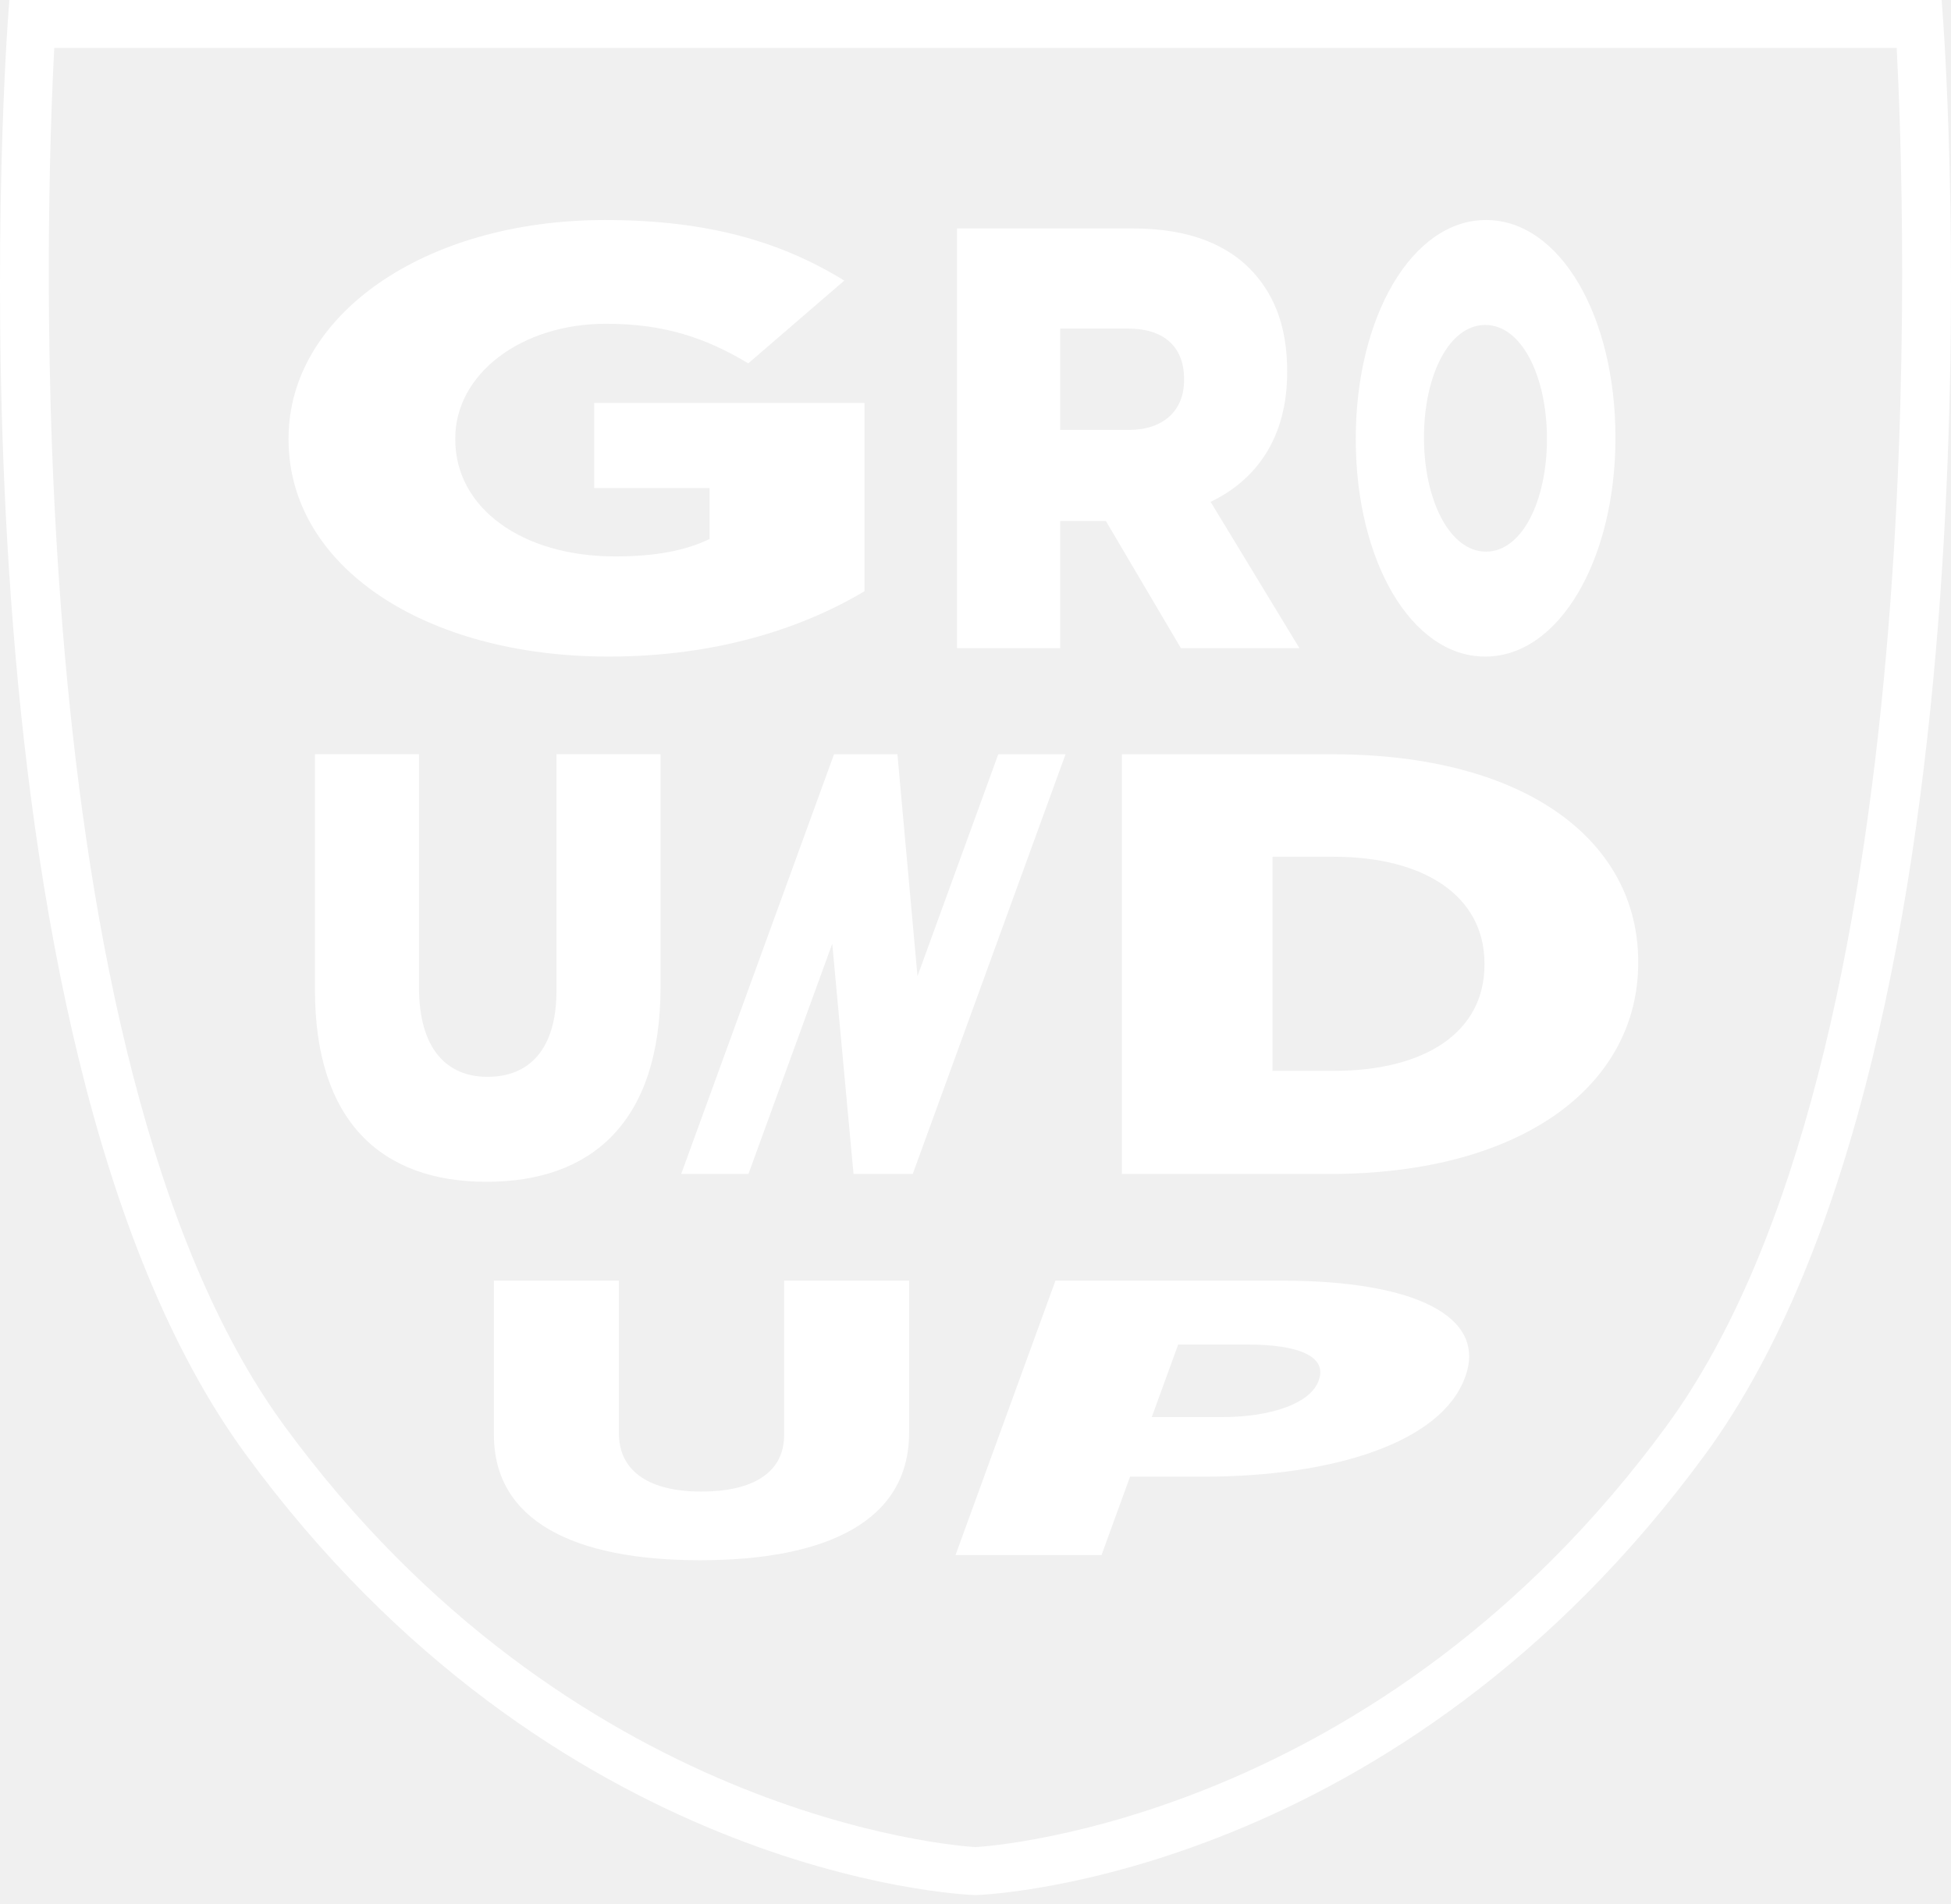
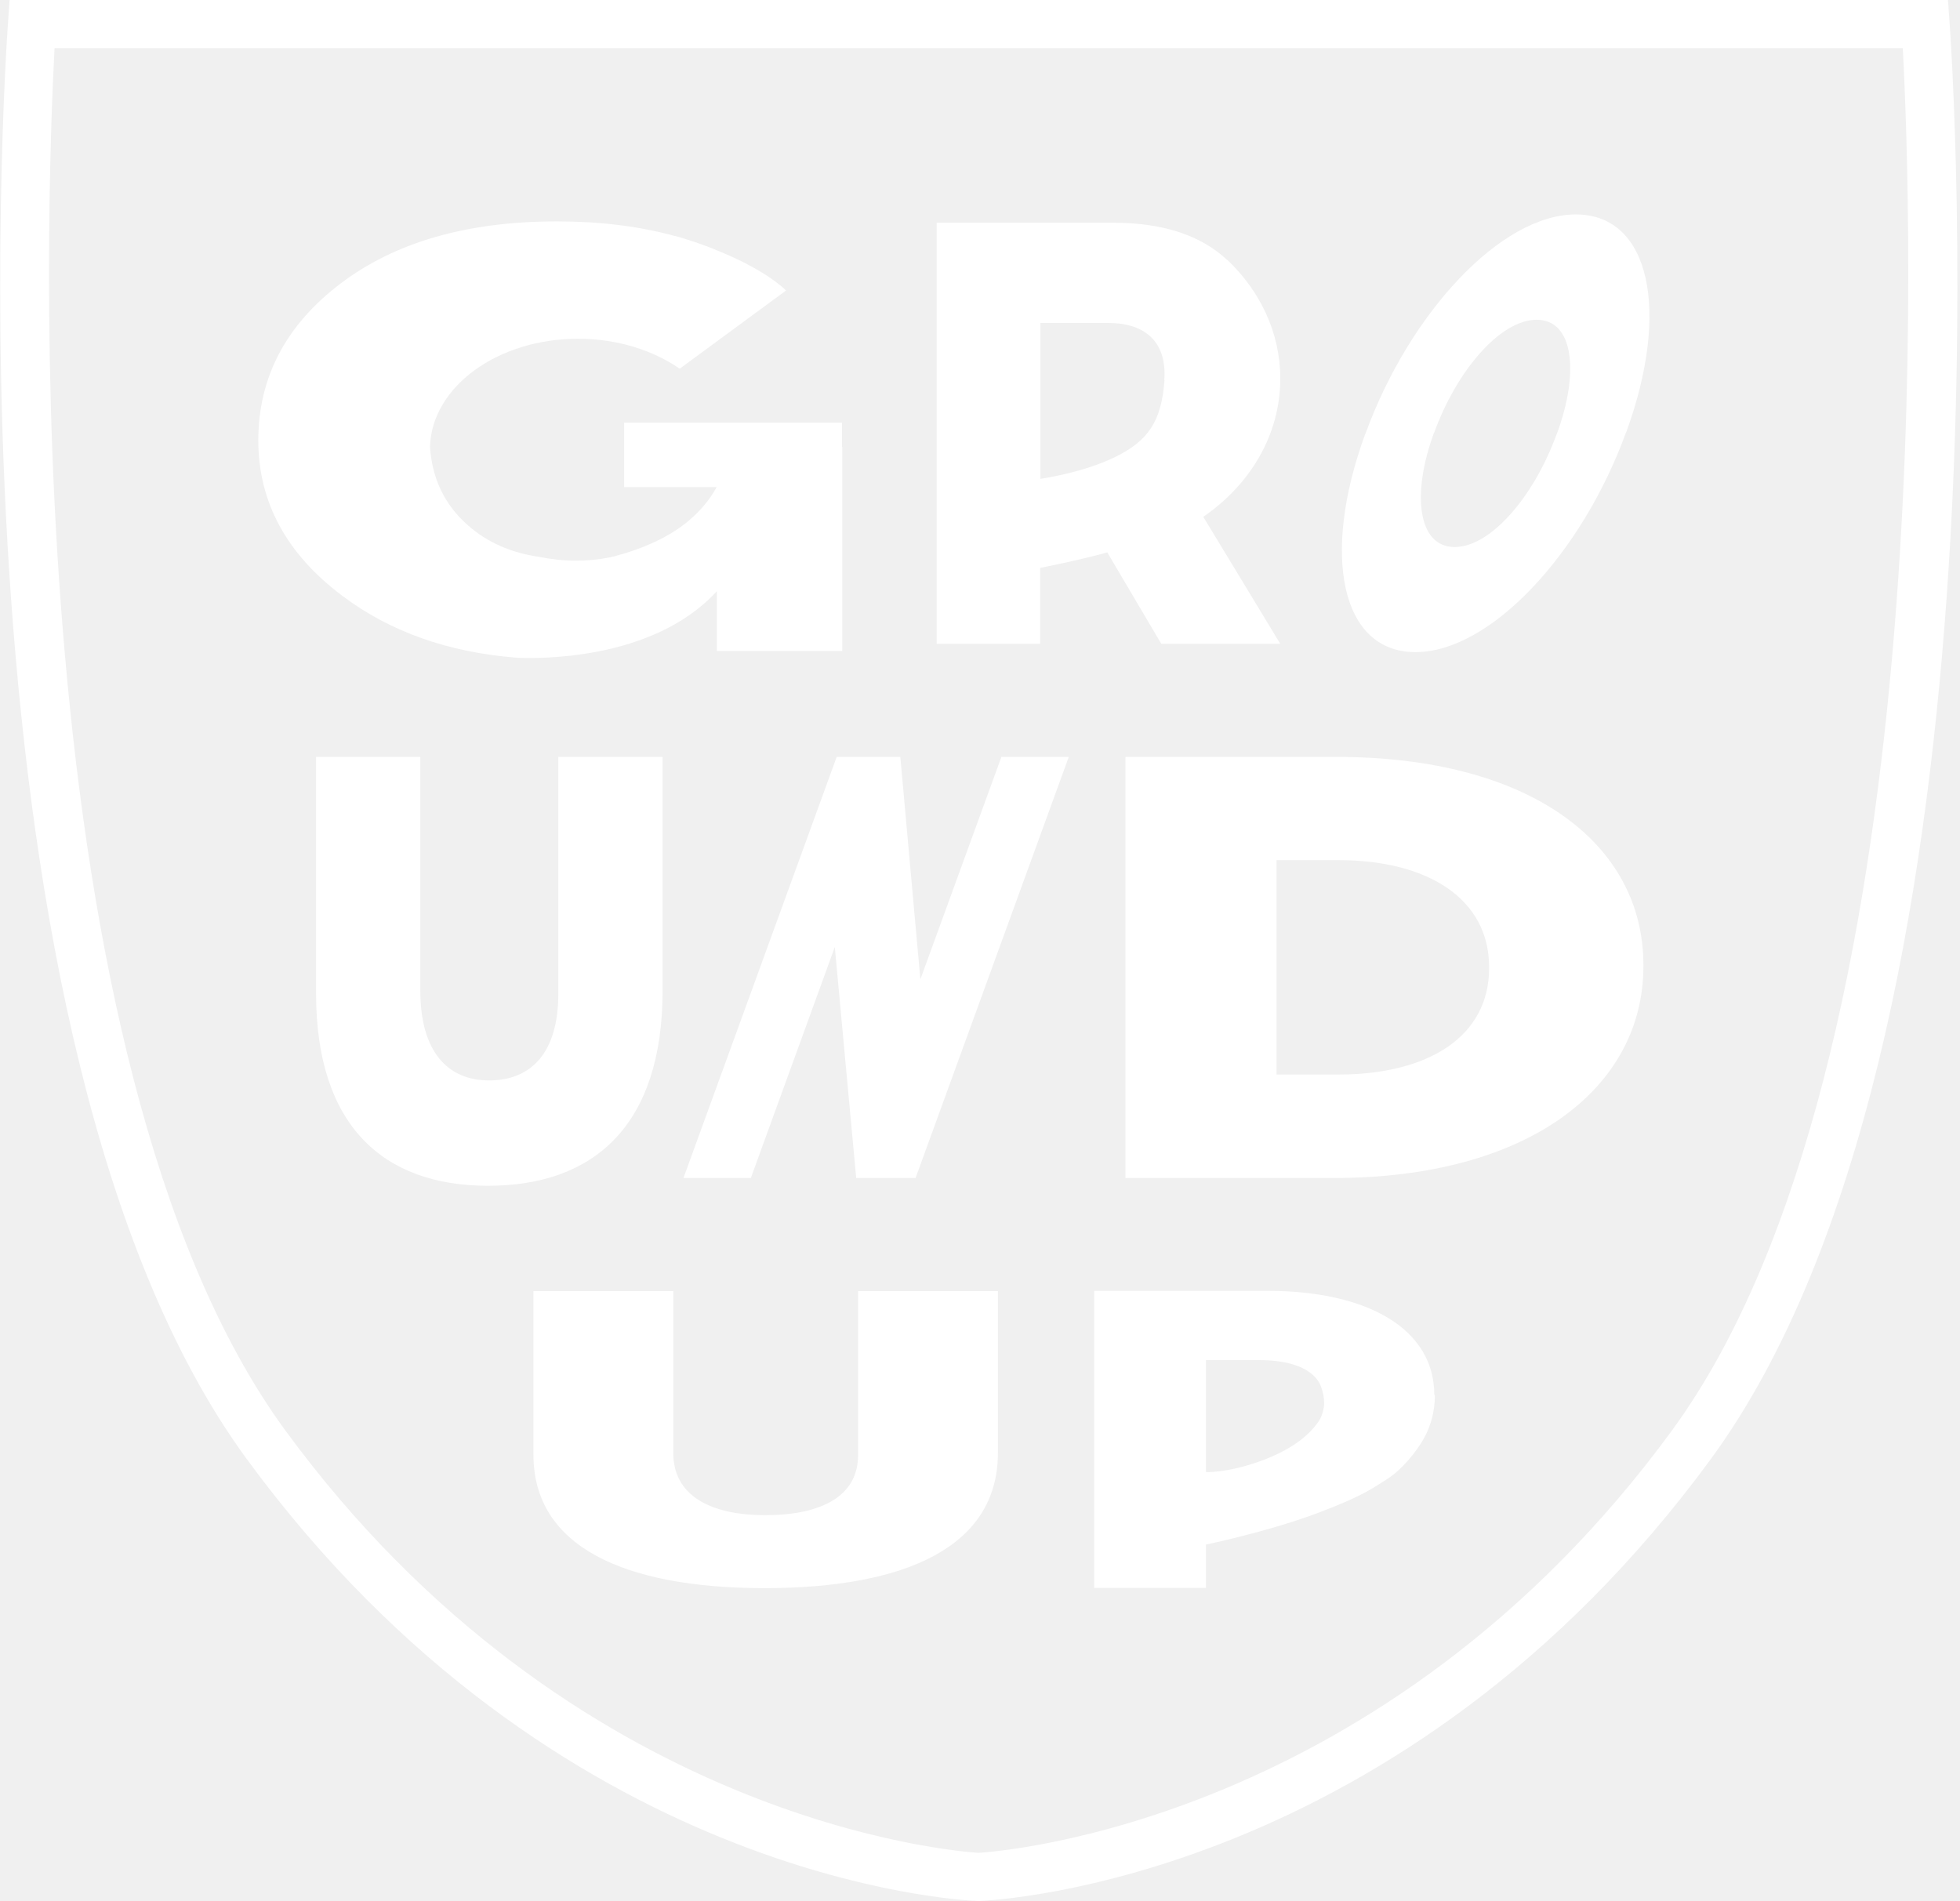
- <svg xmlns="http://www.w3.org/2000/svg" width="83" height="81" viewBox="0 0 83 81" fill="none">
-   <path d="M41.499 80.629L41.46 80.628C40.735 80.601 23.537 79.757 10.449 61.87C-2.568 44.078 0.206 2.701 0.33 0.948L0.398 0H82.602L82.67 0.948C82.795 2.701 85.567 44.078 72.55 61.87C59.46 79.756 42.263 80.601 41.538 80.628L41.499 80.629ZM2.309 2.04C1.97 8.396 0.579 44.922 12.097 60.665C24.282 77.319 40.584 78.532 41.499 78.587C42.406 78.534 58.711 77.324 70.901 60.665C82.419 44.922 81.027 8.396 80.689 2.04H2.309Z" fill="white" />
-   <path d="M12.276 18.699V18.648C12.276 13.444 18.008 9.361 25.745 9.361C30.151 9.361 33.267 10.305 35.917 11.938L31.834 15.459C30.043 14.387 28.288 13.775 25.78 13.775C22.163 13.775 19.368 15.918 19.368 18.648V18.699C19.368 21.608 22.198 23.674 26.174 23.674C27.893 23.674 29.183 23.419 30.186 22.933V20.765H25.279V17.143H36.777V25.154C34.127 26.736 30.473 27.935 25.888 27.935C18.079 27.935 12.276 24.107 12.276 18.699Z" fill="white" />
-   <path d="M40.715 9.719H48.201C50.621 9.719 52.295 10.433 53.358 11.632C54.285 12.678 54.759 14.03 54.759 15.79V15.841C54.759 18.597 53.47 20.408 51.502 21.352L55.28 27.576H50.237L47.048 22.168H45.103V27.576H40.715V9.719ZM48.021 18.291C49.49 18.291 50.373 17.474 50.373 16.174V16.122C50.373 14.694 49.445 13.979 47.998 13.979H45.103V18.291H48.021Z" fill="white" />
-   <path d="M57.678 18.699V18.648C57.678 13.52 60.052 9.361 63.216 9.361C66.379 9.361 68.724 13.469 68.724 18.597V18.648C68.724 23.776 66.35 27.935 63.186 27.935C60.022 27.935 57.678 23.827 57.678 18.699ZM65.809 18.699V18.648C65.809 16.045 64.754 13.826 63.187 13.826C61.62 13.826 60.58 16.02 60.58 18.597V18.648C60.58 21.224 61.65 23.47 63.217 23.47C64.768 23.47 65.809 21.276 65.809 18.699Z" fill="white" />
-   <path d="M35.481 32.091H38.178L39.032 41.53L42.469 32.091H45.33L38.83 49.949H36.311L35.406 40.153L31.84 49.949H28.979L35.481 32.091Z" fill="white" />
-   <path d="M13.399 42.117V32.09H17.825V42.013C17.825 44.59 18.977 45.815 20.738 45.815C22.522 45.815 23.674 44.641 23.674 42.142V32.09H28.101V41.989C28.101 47.729 25.187 50.281 20.693 50.281C16.223 50.281 13.399 47.704 13.399 42.117Z" fill="white" />
-   <path d="M47.729 32.091H56.68C64.904 32.091 69.693 35.765 69.693 40.918V40.969C69.693 46.122 64.838 49.949 56.547 49.949H47.729V32.091ZM54.137 36.453V45.561H56.746C60.61 45.561 63.153 43.928 63.153 41.045V40.994C63.153 38.136 60.61 36.452 56.746 36.452H54.137V36.453Z" fill="white" />
-   <path d="M21.011 61.042V54.487H26.329V60.975C26.329 62.661 27.713 63.461 29.829 63.461C31.972 63.461 33.357 62.694 33.357 61.059V54.487H38.675V60.96C38.675 64.713 35.176 66.382 29.775 66.382C24.402 66.382 21.011 64.696 21.011 61.042Z" fill="white" />
-   <path d="M44.901 54.487H54.538C60.173 54.487 63.271 56.005 62.336 58.574L62.323 58.607C61.315 61.376 56.721 62.827 51.181 62.827H48.075L46.861 66.164H40.649L44.901 54.487ZM51.977 60.292C54.155 60.292 55.756 59.675 56.091 58.756L56.103 58.723C56.467 57.722 55.279 57.205 53.07 57.205H50.123L48.999 60.291H51.977V60.292Z" fill="white" />
+ <svg xmlns="http://www.w3.org/2000/svg" width="733" height="711" viewBox="0 0 733 711" fill="none">
+   <path d="M366 711H365.7C359.3 710.8 207.7 703.3 92.2 545.6C-22.6 388.7 1.9 23.8 3 8.4L3.6 0H728.5L729.1 8.4C730.2 23.9 754.7 388.7 639.9 545.6C524.4 703.3 372.7 710.7 366.3 711H366ZM20.4 18C17.4 74.1 5.1 396.1 106.7 535C214.2 681.8 357.9 692.5 366 693C374 692.5 517.8 681.9 625.3 535C726.8 396.1 714.6 74 711.6 18H20.4Z" fill="white" />
+   <path d="M510.5 162.5L510.7 162.1C527.2 116.9 561.4 80.2 589.3 80.2C617.2 80.2 624.7 116.4 608.2 161.6L608 162C591.5 207.2 557.3 243.9 529.4 243.9C501.5 244 494 207.7 510.5 162.5ZM582.1 162.5L582.3 162.1C590.7 139.2 588.5 119.6 574.7 119.6C560.9 119.6 544.7 138.9 536.4 161.7L536.2 162.1C527.9 184.8 530.2 204.6 544 204.6C557.7 204.6 573.9 185.2 582.1 162.5Z" fill="white" />
+   <path d="M312.9 283.1H336.7L344.2 366.3L374.5 283.1H399.7L342.4 440.6H320.2L312.2 354.2L280.8 440.6H255.6L312.9 283.1Z" fill="white" />
+   <path d="M118.2 371.5V283.1H157.2V370.6C157.2 393.3 167.4 404.1 182.9 404.1C198.6 404.1 208.8 393.8 208.8 371.7V283.1H247.8V370.4C247.8 421 222.1 443.5 182.5 443.5C143.1 443.5 118.2 420.8 118.2 371.5Z" fill="white" />
+   <path d="M420.9 283.1H499.8C572.3 283.1 614.6 315.5 614.6 360.9V361.4C614.6 406.8 571.8 440.6 498.7 440.6H420.9V283.1ZM477.4 321.6V401.9H500.4C534.5 401.9 556.9 387.5 556.9 362.1V361.7C556.9 336.5 534.5 321.7 500.4 321.7H477.4V321.6Z" fill="white" />
+   <path d="M199.5 544.1V482.9H251.8V543.5C251.8 559.2 265.4 566.7 286.2 566.7C307.3 566.7 320.9 559.5 320.9 544.3V482.9H373.2V543.4C373.2 578.5 338.8 594 285.7 594C232.9 593.9 199.5 578.2 199.5 544.1Z" fill="white" />
+   <path d="M478.8 141.6C478.8 124.5 471.3 108.9 459 97.2H458.9C449.5 88.4 435.6 83.3 416.3 83.3H350.3V240.8H389V212.4C389 212.4 404.2 209.4 414.1 206.6L434.3 240.8H478.8L450 193.3C467.6 181.2 478.8 162.6 478.8 141.6ZM417.1 170.9C404.9 176.9 389.1 179.1 389.1 179.1V158.9V150.9V120.8H414.6C427.4 120.8 435.5 127.1 435.5 139.7V140.1C435.5 140.8 435.5 141.4 435.4 142.1H435.5C434.4 157.7 429.3 164.9 417.1 170.9Z" fill="white" />
+   <path d="M536.4 521.7C536.4 497.3 511.9 482.8 474 482.8H409.2V593.9H451V577.7C451 577.7 473.2 573.1 491.7 566.3C510.2 559.4 513.6 556.4 518.9 553.1C524.1 549.8 529.6 543.2 532.5 538C535.1 533.3 536.6 528 536.6 522V521.7H536.4ZM451 550.3V548V538V536V508.7H470.8C482.3 508.7 490.4 511.7 493.5 517.4C493.9 518.2 495.6 522 495.1 526.3C495 526.6 495 526.9 494.9 527.3C494.8 527.6 494.8 527.8 494.7 528.1C494.4 529.3 493.9 530.5 493.1 531.7C488.6 538.2 480.8 543.3 469.6 547.1C458.4 550.9 451 550.6 451 550.6V550.3Z" fill="white" />
+   <path d="M314.9 167.2V167.1V167V158.8V158.1H285.8H233.4V158.8V162.3V175.8V182.1V182.2H265.5H268C265.4 187 261.9 191 258.1 194.3C253.5 198.3 248.3 201.2 243.5 203.3C240.2 204.8 237 205.9 234.5 206.7C234 206.9 233.4 207 232.9 207.2C232.1 207.4 231.3 207.6 230.7 207.8C230.5 207.9 230.3 207.9 230.1 208C228.7 208.3 227.9 208.5 227.9 208.5C223.9 209.3 219.7 209.7 215.4 209.7C210.7 209.7 206.1 209.2 201.8 208.3C191.2 206.8 182.2 202.9 174.8 196.3C166.2 188.7 161.6 178.9 160.8 167.1C161.5 144.7 186 126.7 216.2 126.7C230.9 126.7 244.2 131 254.2 137.9L293.9 108.7H294C294 108.7 287.1 101.3 268.5 93.8C268.3 93.7 268.2 93.7 268 93.6C267.7 93.5 267.4 93.3 267.1 93.2C265.8 92.7 264.4 92.1 262.9 91.6C260.9 90.9 259 90.2 257 89.6C255.6 89.1 254.1 88.7 252.6 88.3C252.4 88.3 252.3 88.2 252.1 88.2C238.9 84.6 224.3 82.8 208.3 82.8C174.7 82.8 147.7 90.6 127.3 106.1C106.9 121.6 96.6 141.2 96.6 164.7C96.6 187.7 107.1 207.2 128.1 222.9C145.9 236.3 167.7 244 193.3 246C199.6 246.3 243.9 247.6 268.1 221.1V243.5H273.9H285.9H315V191.7V186.2V179.2V177.7V177V167.2H314.9Z" fill="white" />
</svg>
